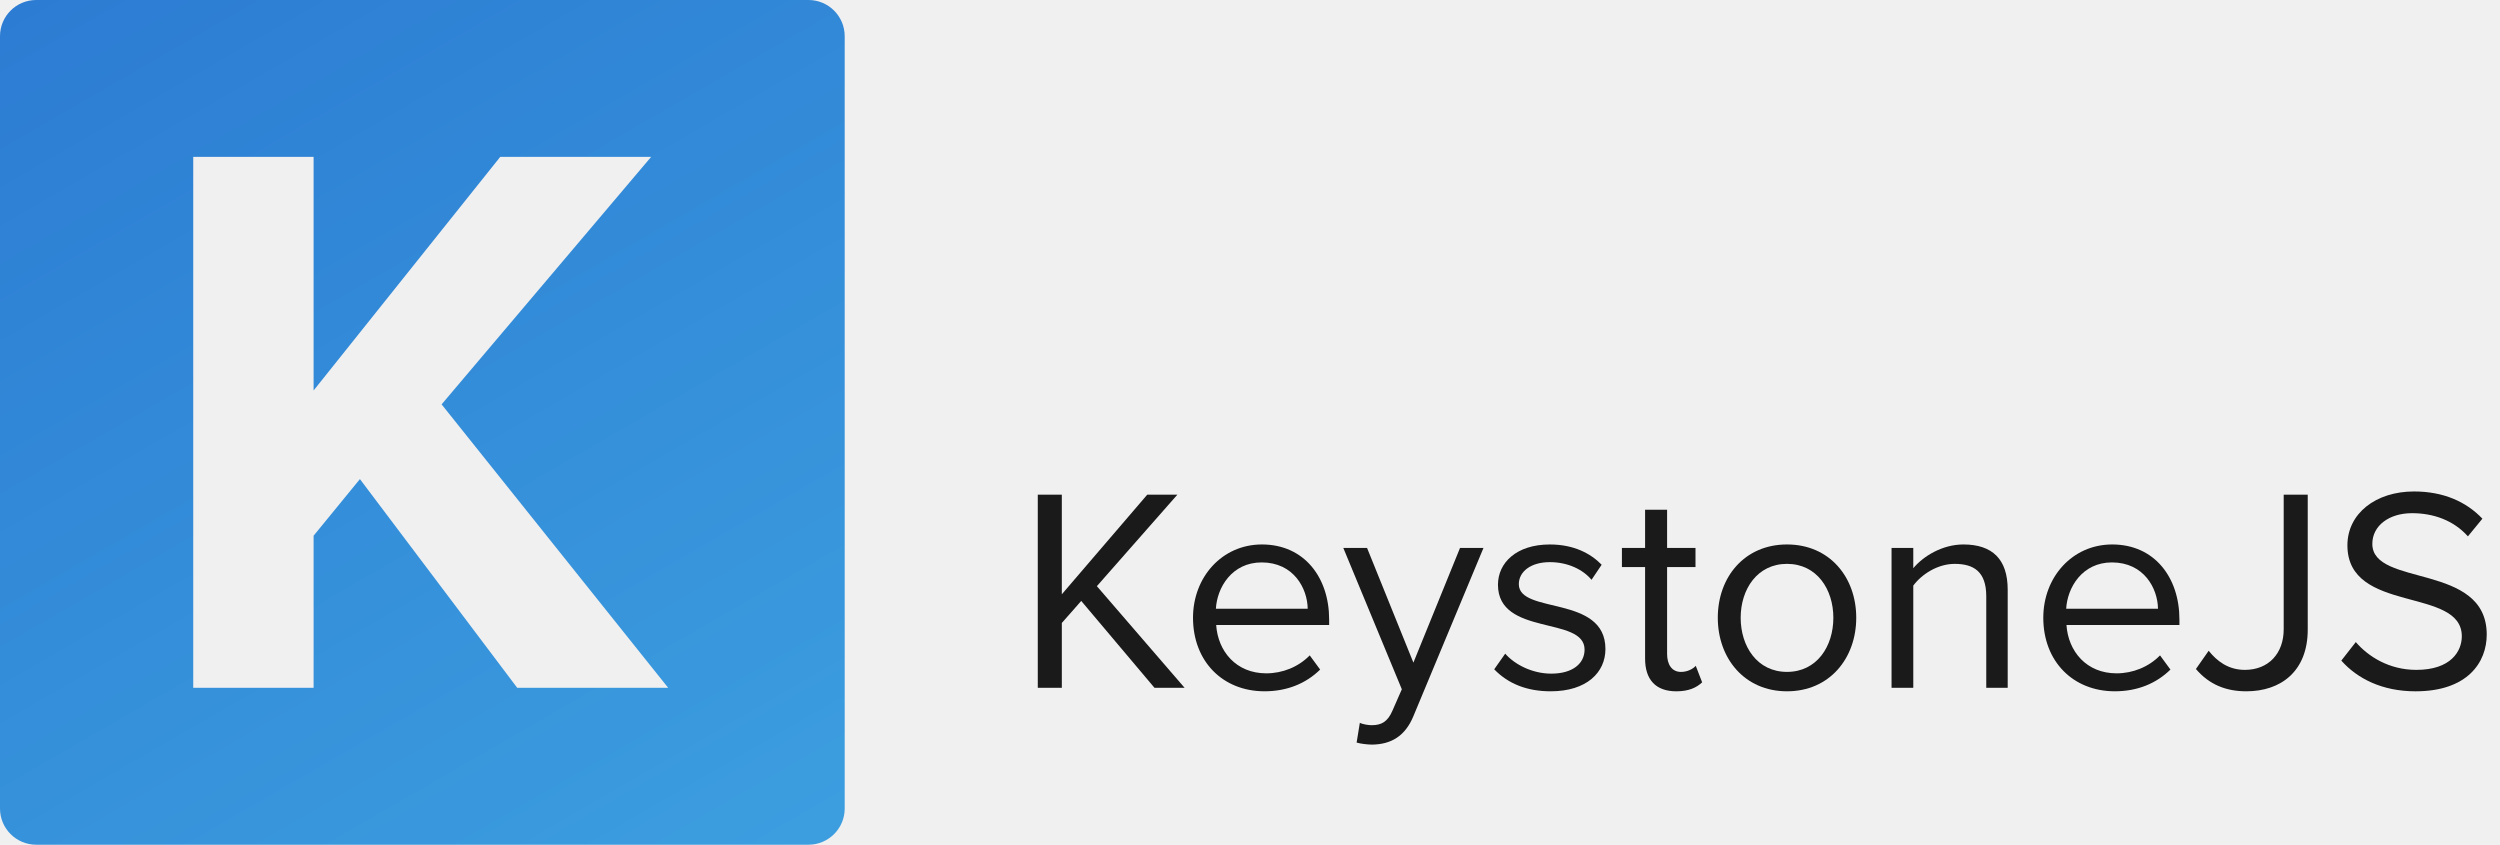
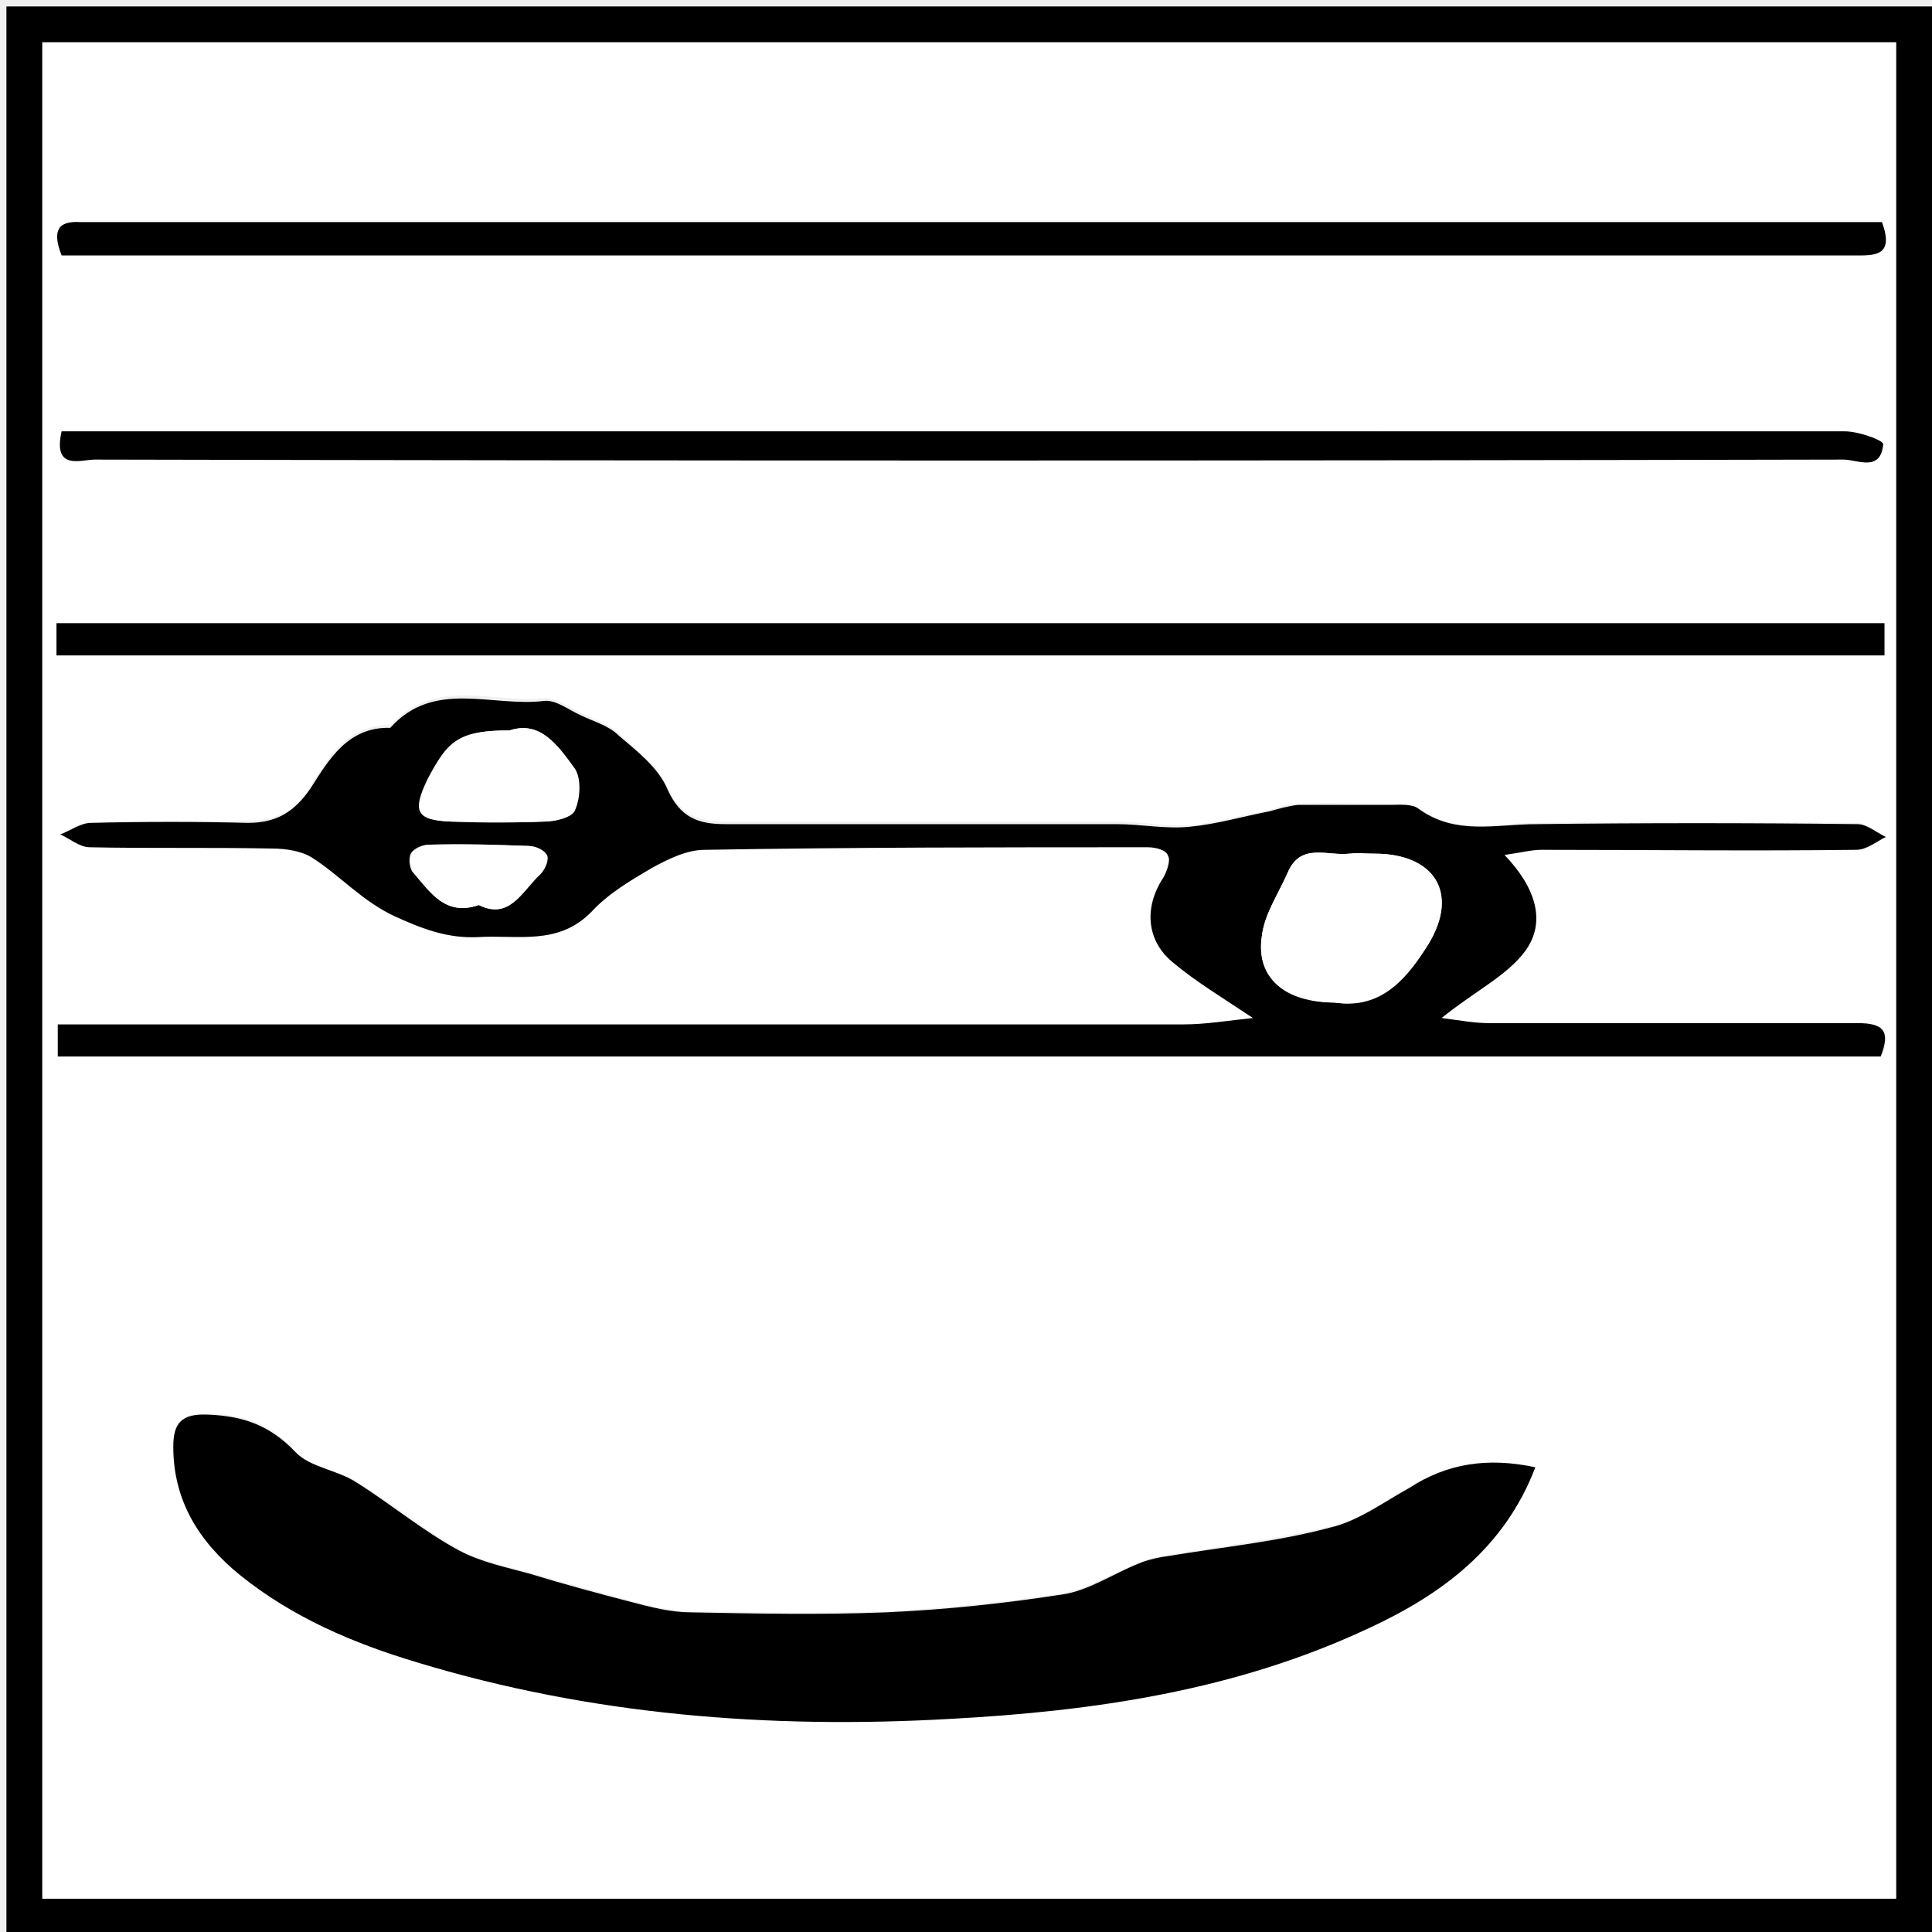
- <svg xmlns="http://www.w3.org/2000/svg" version="1.1" id="Layer_1" x="0px" y="0px" width="207.173px" height="70px" viewBox="0 0 207.173 70" enable-background="new 0 0 207.173 70" xml:space="preserve">
-   <linearGradient id="SVGID_1_" gradientUnits="userSpaceOnUse" x1="58.356" y1="75.456" x2="11.643" y2="-5.454">
-     <stop offset="0" style="stop-color:#3C9EDF" />
-     <stop offset="1" style="stop-color:#2C7CD3" />
-   </linearGradient>
-   <path fill-rule="evenodd" clip-rule="evenodd" fill="url(#SVGID_1_)" d="M3,0h64c1.656,0,3,1.343,3,3v64c0,1.657-1.344,3-3,3H3  c-1.657,0-3-1.343-3-3V3C0,1.343,1.343,0,3,0z M36.595,33.51L55.373,57h-12.51L29.826,39.702l-3.838,4.692V57h-9.975V13h9.975  v19.358L41.455,13h12.504L36.595,33.51z" />
+ <svg xmlns="http://www.w3.org/2000/svg" version="1.1" id="Layer_1" x="0px" y="0px" viewBox="0 0 150.5 150.5" enable-background="new 0 0 150.5 150.5" xml:space="preserve">
  <g>
-     <path fill="#1A1A1A" d="M95.673,57l-6.072-7.201l-1.608,1.824V57H86V40.991h1.992v8.257l7.081-8.257h2.497l-6.673,7.584L98.169,57   H95.673z" />
-     <path fill="#1A1A1A" d="M98.864,51.191c0-3.36,2.4-6.072,5.713-6.072c3.504,0,5.568,2.736,5.568,6.216v0.456h-9.361   c0.144,2.184,1.656,4.008,4.152,4.008c1.344,0,2.664-0.528,3.6-1.488l0.864,1.176c-1.176,1.152-2.736,1.8-4.608,1.8   C101.336,57.288,98.864,54.816,98.864,51.191z M104.552,46.607c-2.472,0-3.696,2.088-3.792,3.84h7.608   C108.345,48.743,107.193,46.607,104.552,46.607z" />
-     <path fill="#1A1A1A" d="M112.688,59.904c0.264,0.12,0.696,0.192,0.984,0.192c0.792,0,1.32-0.264,1.728-1.224l0.768-1.752   l-4.849-11.713h1.968l3.84,9.504l3.864-9.504h1.944l-5.809,13.945c-0.696,1.68-1.872,2.328-3.408,2.353   c-0.384,0-0.984-0.072-1.296-0.168L112.688,59.904z" />
-     <path fill="#1A1A1A" d="M123.824,55.464l0.912-1.296c0.768,0.888,2.231,1.656,3.816,1.656c1.775,0,2.76-0.84,2.76-1.992   c0-2.808-7.177-1.08-7.177-5.376c0-1.824,1.536-3.336,4.297-3.336c1.992,0,3.384,0.744,4.296,1.68l-0.84,1.248   c-0.696-0.84-1.944-1.464-3.456-1.464c-1.584,0-2.568,0.792-2.568,1.824c0,2.52,7.177,0.864,7.177,5.376   c0,1.944-1.561,3.504-4.537,3.504C126.584,57.288,125,56.688,123.824,55.464z" />
-     <path fill="#1A1A1A" d="M136.327,54.576v-7.584h-1.92v-1.584h1.92v-3.168h1.824v3.168h2.353v1.584h-2.353v7.201   c0,0.864,0.384,1.488,1.152,1.488c0.527,0,0.983-0.24,1.224-0.504l0.528,1.368c-0.456,0.432-1.104,0.744-2.137,0.744   C137.191,57.288,136.327,56.304,136.327,54.576z" />
-     <path fill="#1A1A1A" d="M142.352,51.191c0-3.36,2.208-6.072,5.736-6.072s5.737,2.712,5.737,6.072s-2.209,6.097-5.737,6.097   S142.352,54.552,142.352,51.191z M151.929,51.191c0-2.352-1.368-4.464-3.841-4.464c-2.472,0-3.84,2.112-3.84,4.464   c0,2.376,1.368,4.488,3.84,4.488C150.561,55.68,151.929,53.568,151.929,51.191z" />
-     <path fill="#1A1A1A" d="M164.6,57v-7.584c0-2.064-1.056-2.688-2.616-2.688c-1.416,0-2.736,0.864-3.432,1.8V57h-1.801V45.407h1.801   v1.68c0.815-0.984,2.4-1.968,4.152-1.968c2.4,0,3.672,1.224,3.672,3.744V57H164.6z" />
-     <path fill="#1A1A1A" d="M169.326,51.191c0-3.36,2.4-6.072,5.713-6.072c3.504,0,5.568,2.736,5.568,6.216v0.456h-9.361   c0.145,2.184,1.656,4.008,4.152,4.008c1.345,0,2.665-0.528,3.601-1.488l0.864,1.176c-1.176,1.152-2.736,1.8-4.608,1.8   C171.799,57.288,169.326,54.816,169.326,51.191z M175.015,46.607c-2.472,0-3.696,2.088-3.792,3.84h7.608   C178.808,48.743,177.655,46.607,175.015,46.607z" />
-     <path fill="#1A1A1A" d="M181.974,55.44l1.057-1.512c0.672,0.84,1.608,1.584,3,1.584c1.968,0,3.217-1.368,3.217-3.36V40.991h1.992   v11.185c0,3.456-2.232,5.112-5.089,5.112C184.47,57.288,183.078,56.736,181.974,55.44z" />
-     <path fill="#1A1A1A" d="M194.023,54.744l1.199-1.536c1.033,1.2,2.76,2.304,5.018,2.304c2.855,0,3.768-1.536,3.768-2.784   c0-4.128-9.48-1.824-9.48-7.537c0-2.64,2.352-4.464,5.52-4.464c2.424,0,4.32,0.84,5.666,2.256l-1.201,1.464   c-1.199-1.344-2.881-1.92-4.633-1.92c-1.896,0-3.287,1.032-3.287,2.544c0,3.601,9.48,1.536,9.48,7.513   c0,2.304-1.584,4.705-5.904,4.705C197.406,57.288,195.343,56.232,194.023,54.744z" />
+     <g>
+       <path d="M150.5,150.5c-50,0-100,0-150,0c0-50,0-100,0-150c50,0,100,0,150,0C150.5,50.5,150.5,100.5,150.5,150.5z M3.3,3.3    c0,48.4,0,96.5,0,144.6c48.2,0,96.3,0,144.4,0c0-48.2,0-96.3,0-144.6C99.5,3.3,51.5,3.3,3.3,3.3z" />
+       <path fill="#FFFFFF" d="M3.3,3.3c48.2,0,96.2,0,144.4,0c0,48.2,0,96.3,0,144.6c-48.1,0-96.2,0-144.4,0C3.3,99.8,3.3,51.7,3.3,3.3z     M112.3,79.3c2.6-2.1,5-3.4,6.4-5.3c1.6-2.3,0.8-5-1.6-7.5c1.4-0.2,2.1-0.4,2.9-0.4c8.2,0,16.3,0,24.5,0c0.8,0,1.5-0.7,2.3-1    c-0.7-0.3-1.4-1-2.2-1c-8.3-0.1-16.7-0.1-25,0c-3.1,0-6.3,0.9-9.2-1.2c-0.5-0.4-1.5-0.2-2.2-0.3c-2.4,0-4.8-0.1-7.2,0    c-0.7,0-1.4,0.3-2.2,0.5c-2.1,0.4-4.1,1-6.2,1.2C90.8,64.4,88.9,64,87,64c-10.2,0-20.3,0-30.5,0c-2.1,0-3.5-0.5-4.5-2.7    c-0.8-1.6-2.4-2.9-3.8-4.2c-0.8-0.7-2-1.1-3-1.6c-0.9-0.4-1.9-1.2-2.8-1.1c-4,0.4-8.5-1.7-12,2.1c-3.3-0.1-4.8,2.5-6.2,4.7    c-1.3,2-2.7,2.8-4.9,2.7C15.2,64,11.1,64,7,64.1c-0.8,0-1.6,0.6-2.4,0.9c0.8,0.4,1.5,1,2.3,1c4.7,0.1,9.5,0,14.2,0.1    c1,0,2.2,0.2,3.1,0.7c2.2,1.4,3.9,3.4,6.5,4.6c2.2,1,4.2,1.7,6.4,1.6c3-0.2,6.3,0.7,8.9-2c1.3-1.4,3.1-2.4,4.7-3.4    c1.2-0.7,2.7-1.4,4.1-1.4C66.4,66,77.9,66,89.4,66c0.6,0,1.5,0.2,1.7,0.7c0.2,0.4-0.1,1.2-0.4,1.7c-1.5,2.4-1.3,4.9,0.8,6.6    c1.8,1.5,3.8,2.6,6.2,4.3c-1.9,0.2-3.7,0.5-5.4,0.5c-28.2,0-56.5,0-84.7,0c-1,0-1.9,0-3,0c0,1,0,1.7,0,2.5c47.4,0,94.7,0,142,0    c0.8-2,0.1-2.6-1.8-2.6c-9.6,0.1-19.2,0.1-28.7,0C115,79.8,113.9,79.5,112.3,79.3z M119.6,114.3c-3.7-0.7-6.8-0.2-9.8,1.5    c-2,1.2-4,2.6-6.2,3.1c-4.1,1-8.3,1.5-12.5,2.2c-0.8,0.1-1.6,0.3-2.4,0.6c-2,0.8-3.8,2-5.9,2.4c-4.6,0.7-9.2,1.2-13.8,1.4    c-5.1,0.2-10.2,0.1-15.2,0c-1.5,0-3.1-0.4-4.6-0.8c-2.6-0.7-5.2-1.4-7.9-2.2c-1.9-0.5-3.9-0.9-5.5-1.8c-2.8-1.6-5.3-3.6-8-5.3    c-1.5-0.9-3.7-1.1-4.8-2.4c-1.9-2.1-4-2.8-6.8-2.9c-2.1-0.1-2.7,0.8-2.7,2.5c-0.1,4.3,2,7.4,5.2,10c4.1,3.3,8.8,5.3,13.8,6.8    c13.6,4,27.5,5.2,41.5,4.4c11.3-0.7,22.4-2.3,32.7-7.1C112.3,124.1,117.1,120.6,119.6,114.3z M146.6,17.3c-0.9,0-1.6,0-2.4,0    c-45.6,0-91.2,0-136.7,0c-0.4,0-0.8,0-1.2,0c-1.9-0.1-2.1,0.8-1.4,2.6c0.9,0,1.9,0,2.9,0c19.3,0,38.7,0,58,0c26.2,0,52.5,0,78.7,0    C146,19.9,147.6,20,146.6,17.3z M4.8,33.6c-0.7,3.1,1.5,2.2,2.6,2.2c45.4,0,90.8,0,136.2,0c1.1,0,2.9,1,3.1-1.2c0-0.3-2-1-3-1    c-45.3-0.1-90.6,0-135.9,0C6.8,33.6,5.8,33.6,4.8,33.6z M146.4,50.3c0-0.2,0-0.3,0-0.5c-47.2,0-94.4,0-141.5,0c0,0.2,0,0.3,0,0.5    C52,50.3,99.2,50.3,146.4,50.3z" />
+       <path d="M112.3,79.3c1.5,0.2,2.6,0.4,3.7,0.4c9.6,0,19.2,0,28.7,0c2,0,2.6,0.6,1.8,2.6c-47.3,0-94.6,0-142,0c0-0.8,0-1.5,0-2.5    c1.1,0,2,0,3,0c28.2,0,56.5,0,84.7,0c1.7,0,3.5-0.3,5.4-0.5c-2.4-1.6-4.4-2.8-6.2-4.3c-2.1-1.7-2.3-4.3-0.8-6.6    c0.3-0.5,0.6-1.4,0.4-1.7C90.9,66.2,90,66,89.4,66c-11.5,0-23,0-34.5,0.2c-1.4,0-2.8,0.7-4.1,1.4c-1.7,1-3.4,2-4.7,3.4    c-2.6,2.7-5.8,1.8-8.9,2c-2.3,0.1-4.2-0.6-6.4-1.6c-2.6-1.2-4.3-3.2-6.5-4.6c-0.8-0.5-2-0.7-3.1-0.7c-4.7-0.1-9.5,0-14.2-0.1    c-0.8,0-1.6-0.7-2.3-1c0.8-0.3,1.6-0.9,2.4-0.9c4.1-0.1,8.2-0.1,12.2,0c2.2,0,3.6-0.8,4.9-2.7c1.4-2.2,2.9-4.8,6.2-4.7    c3.4-3.8,7.9-1.6,12-2.1c0.9-0.1,1.9,0.7,2.8,1.1c1,0.5,2.2,0.8,3,1.6c1.4,1.2,3.1,2.5,3.8,4.2c1,2.2,2.4,2.7,4.5,2.7    c10.2,0,20.3,0,30.5,0c1.9,0,3.8,0.4,5.7,0.2c2.1-0.2,4.1-0.8,6.2-1.2c0.7-0.2,1.4-0.4,2.2-0.5c2.4,0,4.8,0,7.2,0    c0.7,0,1.7-0.1,2.2,0.3c2.9,2.1,6,1.2,9.2,1.2c8.3-0.1,16.7-0.1,25,0c0.7,0,1.4,0.6,2.2,1c-0.8,0.4-1.5,1-2.3,1    c-8.2,0.1-16.3,0-24.5,0c-0.8,0-1.5,0.2-2.9,0.4c2.4,2.5,3.3,5.2,1.6,7.5C117.4,76,114.9,77.2,112.3,79.3z M104,78.1    c3.8,0.6,5.8-2.2,7.3-4.6c2.4-4,0.3-7-4.2-7c-0.7,0-1.3,0-2,0c-1.7,0.2-3.8-0.9-4.8,1.5c-0.7,1.6-1.8,3.2-2,4.9    C97.8,76.1,100,78,104,78.1z M39.7,56.9c-3.7,0-4.8,0.7-6.4,3.8c-1.2,2.5-0.9,3.2,1.8,3.3c2.4,0.1,4.8,0.1,7.2,0    c0.9,0,2.2-0.3,2.4-0.9c0.4-0.9,0.5-2.5,0-3.2C43.5,58.1,42.1,56.1,39.7,56.9z M37.3,70.5c2.4,1.2,3.4-1.1,4.7-2.4    c0.3-0.3,0.6-1.1,0.5-1.5c-0.2-0.4-0.9-0.7-1.4-0.7c-2.6-0.1-5.1-0.2-7.7-0.1c-0.5,0-1.2,0.3-1.4,0.7c-0.2,0.4-0.1,1.2,0.2,1.5    C33.5,69.5,34.7,71.4,37.3,70.5z" />
+       <path d="M119.6,114.3c-2.4,6.3-7.3,9.9-12.9,12.5c-10.4,4.9-21.5,6.5-32.7,7.1c-14.1,0.8-28-0.3-41.5-4.4c-5-1.5-9.7-3.5-13.8-6.8    c-3.2-2.6-5.2-5.8-5.2-10c0-1.8,0.6-2.6,2.7-2.5c2.7,0.1,4.8,0.8,6.8,2.9c1.1,1.2,3.3,1.4,4.8,2.4c2.7,1.7,5.2,3.8,8,5.3    c1.7,0.9,3.7,1.3,5.5,1.8c2.6,0.8,5.2,1.5,7.9,2.2c1.5,0.4,3.1,0.8,4.6,0.8c5.1,0.1,10.2,0.2,15.2,0c4.6-0.2,9.3-0.7,13.8-1.4    c2-0.3,3.9-1.6,5.9-2.4c0.7-0.3,1.6-0.5,2.4-0.6c4.2-0.7,8.4-1.1,12.5-2.2c2.2-0.5,4.2-2,6.2-3.1    C112.7,114,115.9,113.5,119.6,114.3z" />
+       <path d="M146.6,17.3c1,2.7-0.6,2.6-2.2,2.6c-26.2,0-52.5,0-78.7,0c-19.3,0-38.7,0-58,0c-1,0-2,0-2.9,0c-0.7-1.8-0.4-2.7,1.4-2.6    c0.4,0,0.8,0,1.2,0c45.6,0,91.2,0,136.7,0C145,17.3,145.7,17.3,146.6,17.3z" />
+       <path d="M4.8,33.6c1,0,2,0,3,0c45.3,0,90.6,0,135.9,0c1.1,0,3,0.7,3,1c-0.2,2.2-2,1.2-3.1,1.2c-45.4,0.1-90.8,0.1-136.2,0    C6.3,35.8,4.1,36.7,4.8,33.6z" />
+       <path d="M146.4,50.3c-47.2,0-94.4,0-141.6,0c0-0.2,0-0.3,0-0.5c47.2,0,94.4,0,141.5,0C146.3,50,146.3,50.1,146.4,50.3z" />
+       <path fill="#FFFFFF" d="M104,78.1c-3.9,0-6.2-1.9-5.7-5.2c0.2-1.7,1.3-3.3,2-4.9c1-2.4,3.1-1.3,4.8-1.5c0.7-0.1,1.3,0,2,0    c4.6,0,6.6,3,4.2,7C109.8,75.9,107.7,78.6,104,78.1z" />
+       <path fill="#FFFFFF" d="M39.7,56.9c2.4-0.8,3.8,1.2,5.1,3c0.5,0.8,0.4,2.3,0,3.2c-0.2,0.6-1.6,0.9-2.4,0.9c-2.4,0.1-4.8,0-7.2,0    c-2.7-0.1-3.1-0.8-1.8-3.3C34.8,57.6,35.9,56.9,39.7,56.9z" />
+       <path fill="#FFFFFF" d="M37.3,70.5c-2.6,0.9-3.8-1-5-2.5c-0.3-0.4-0.4-1.2-0.2-1.5c0.2-0.4,0.9-0.7,1.4-0.7c2.6,0,5.1,0,7.7,0.1    c0.5,0,1.2,0.3,1.4,0.7c0.2,0.3-0.1,1.1-0.5,1.5C40.7,69.4,39.7,71.7,37.3,70.5z" />
+     </g>
  </g>
+   <line fill="none" stroke="#000000" stroke-width="2.513" stroke-miterlimit="10" x1="4.4" y1="49.8" x2="146.8" y2="49.8" />
</svg>
